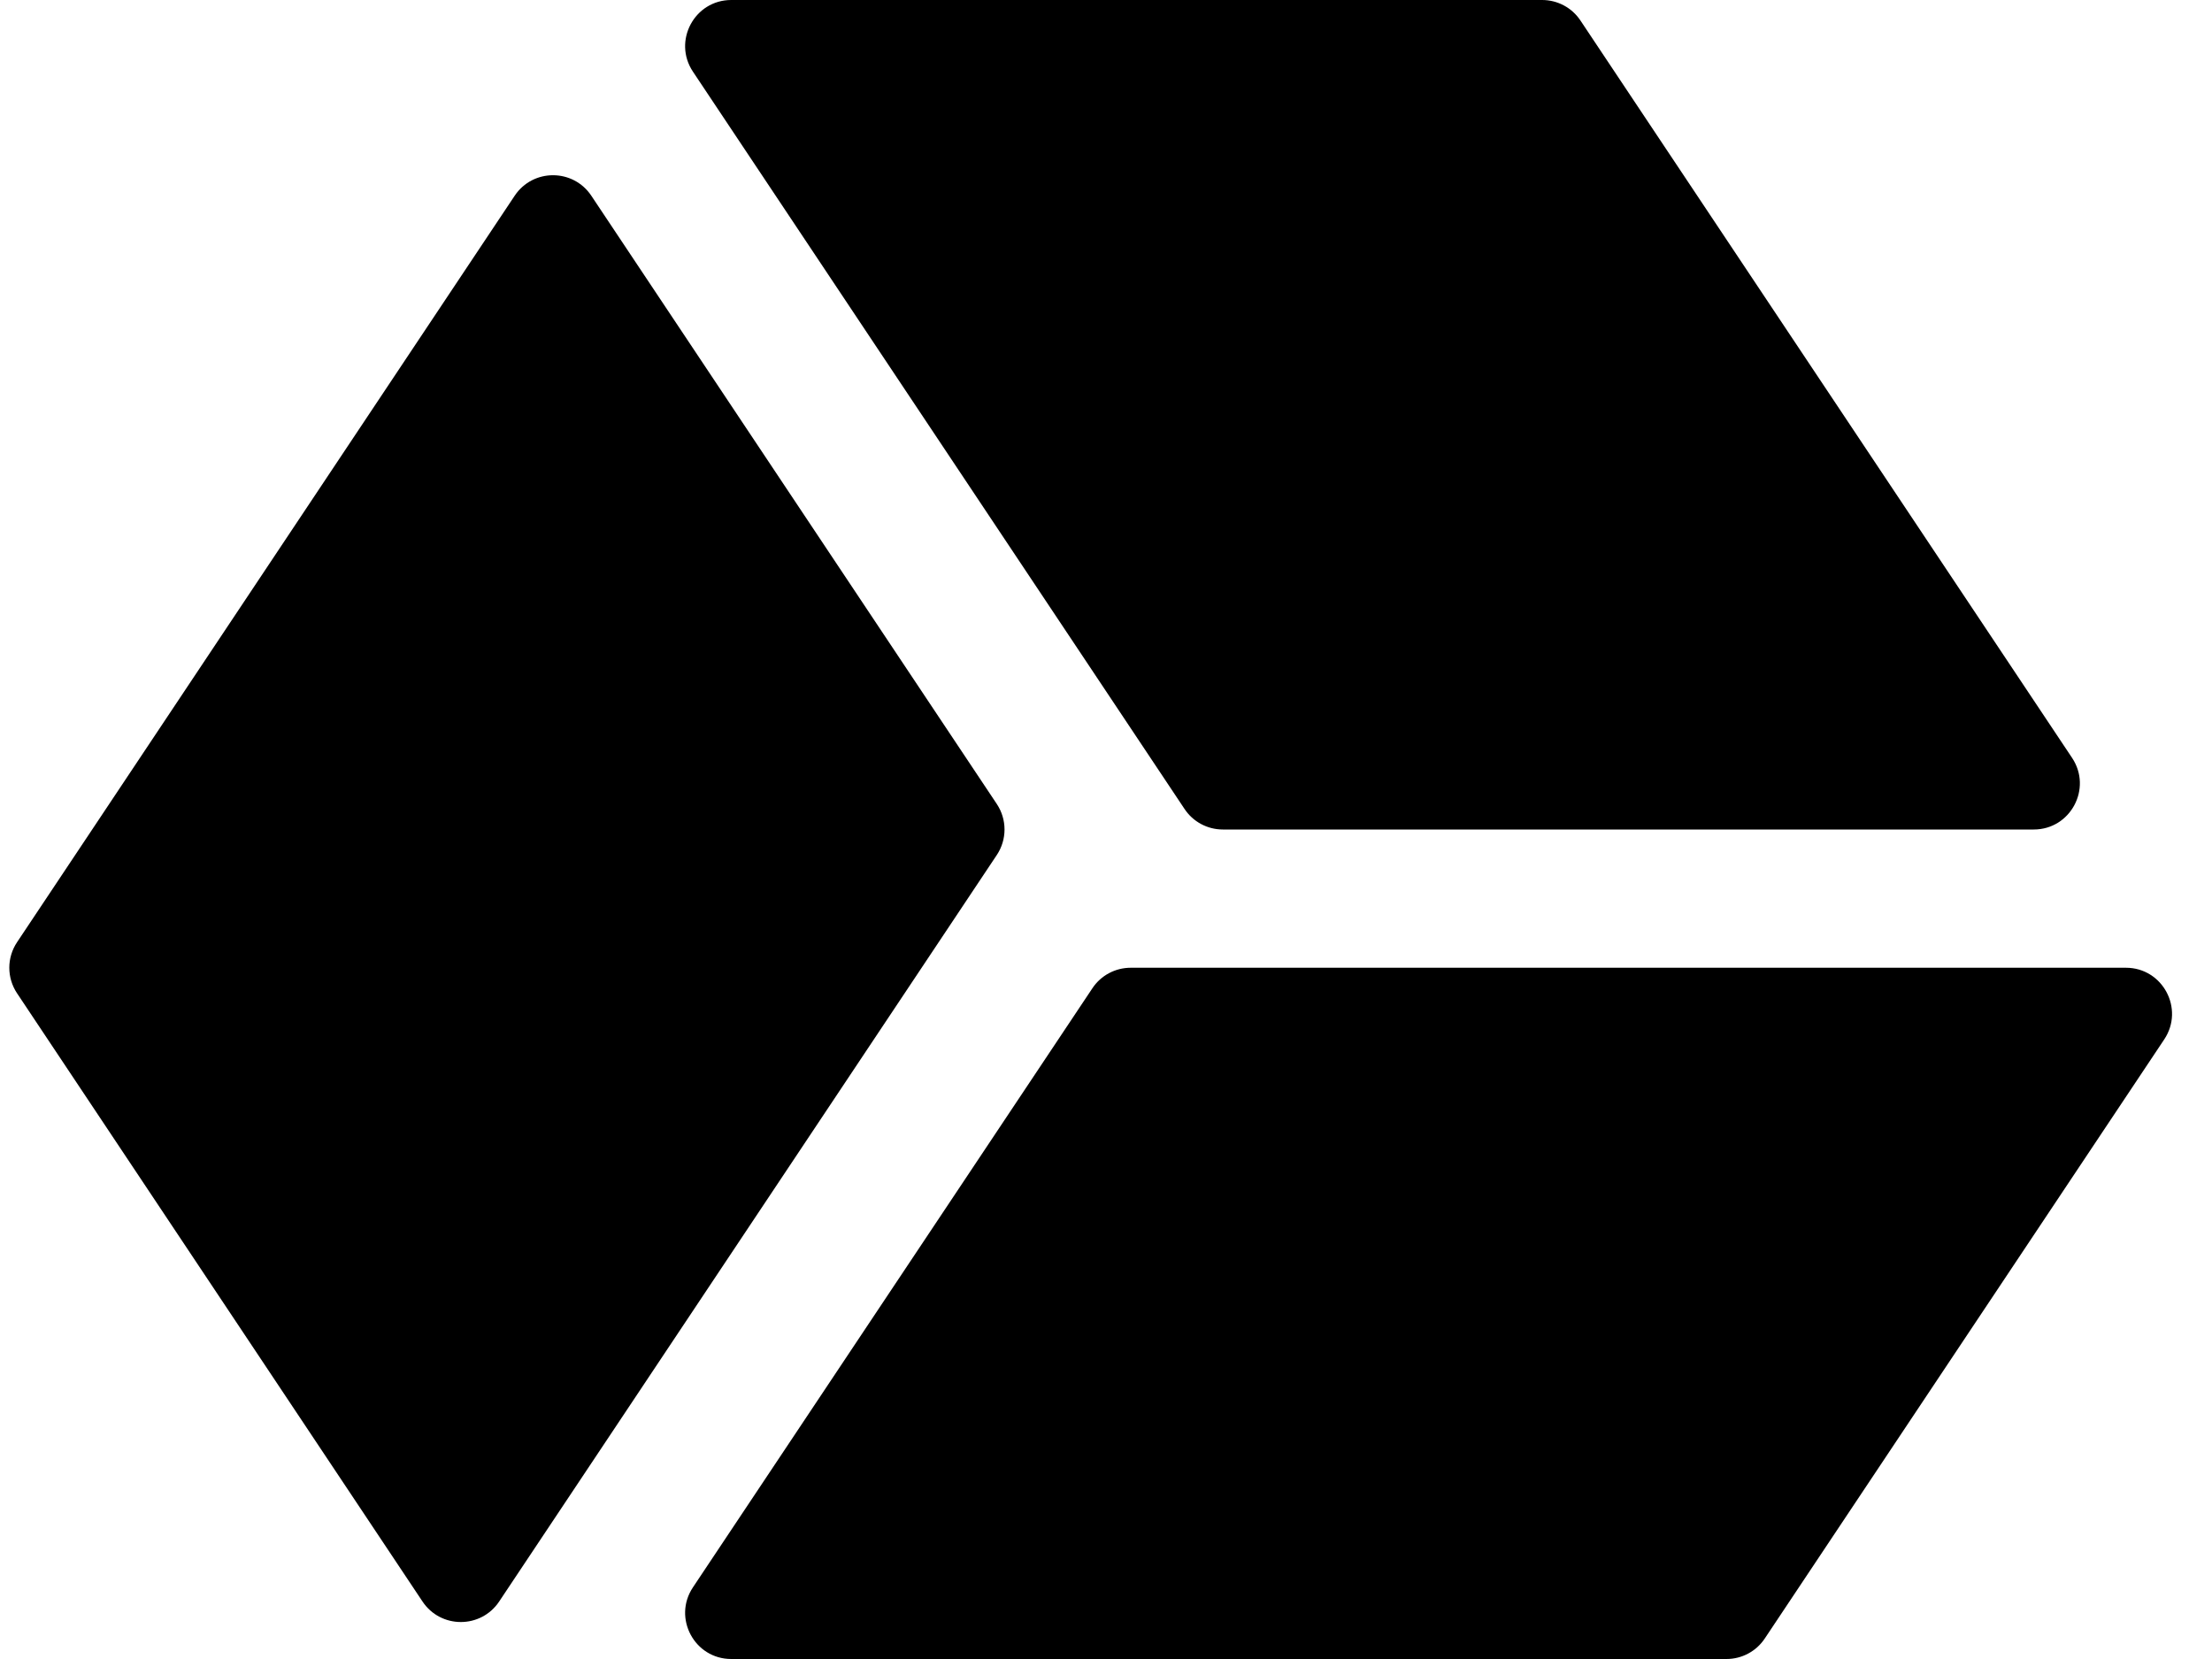
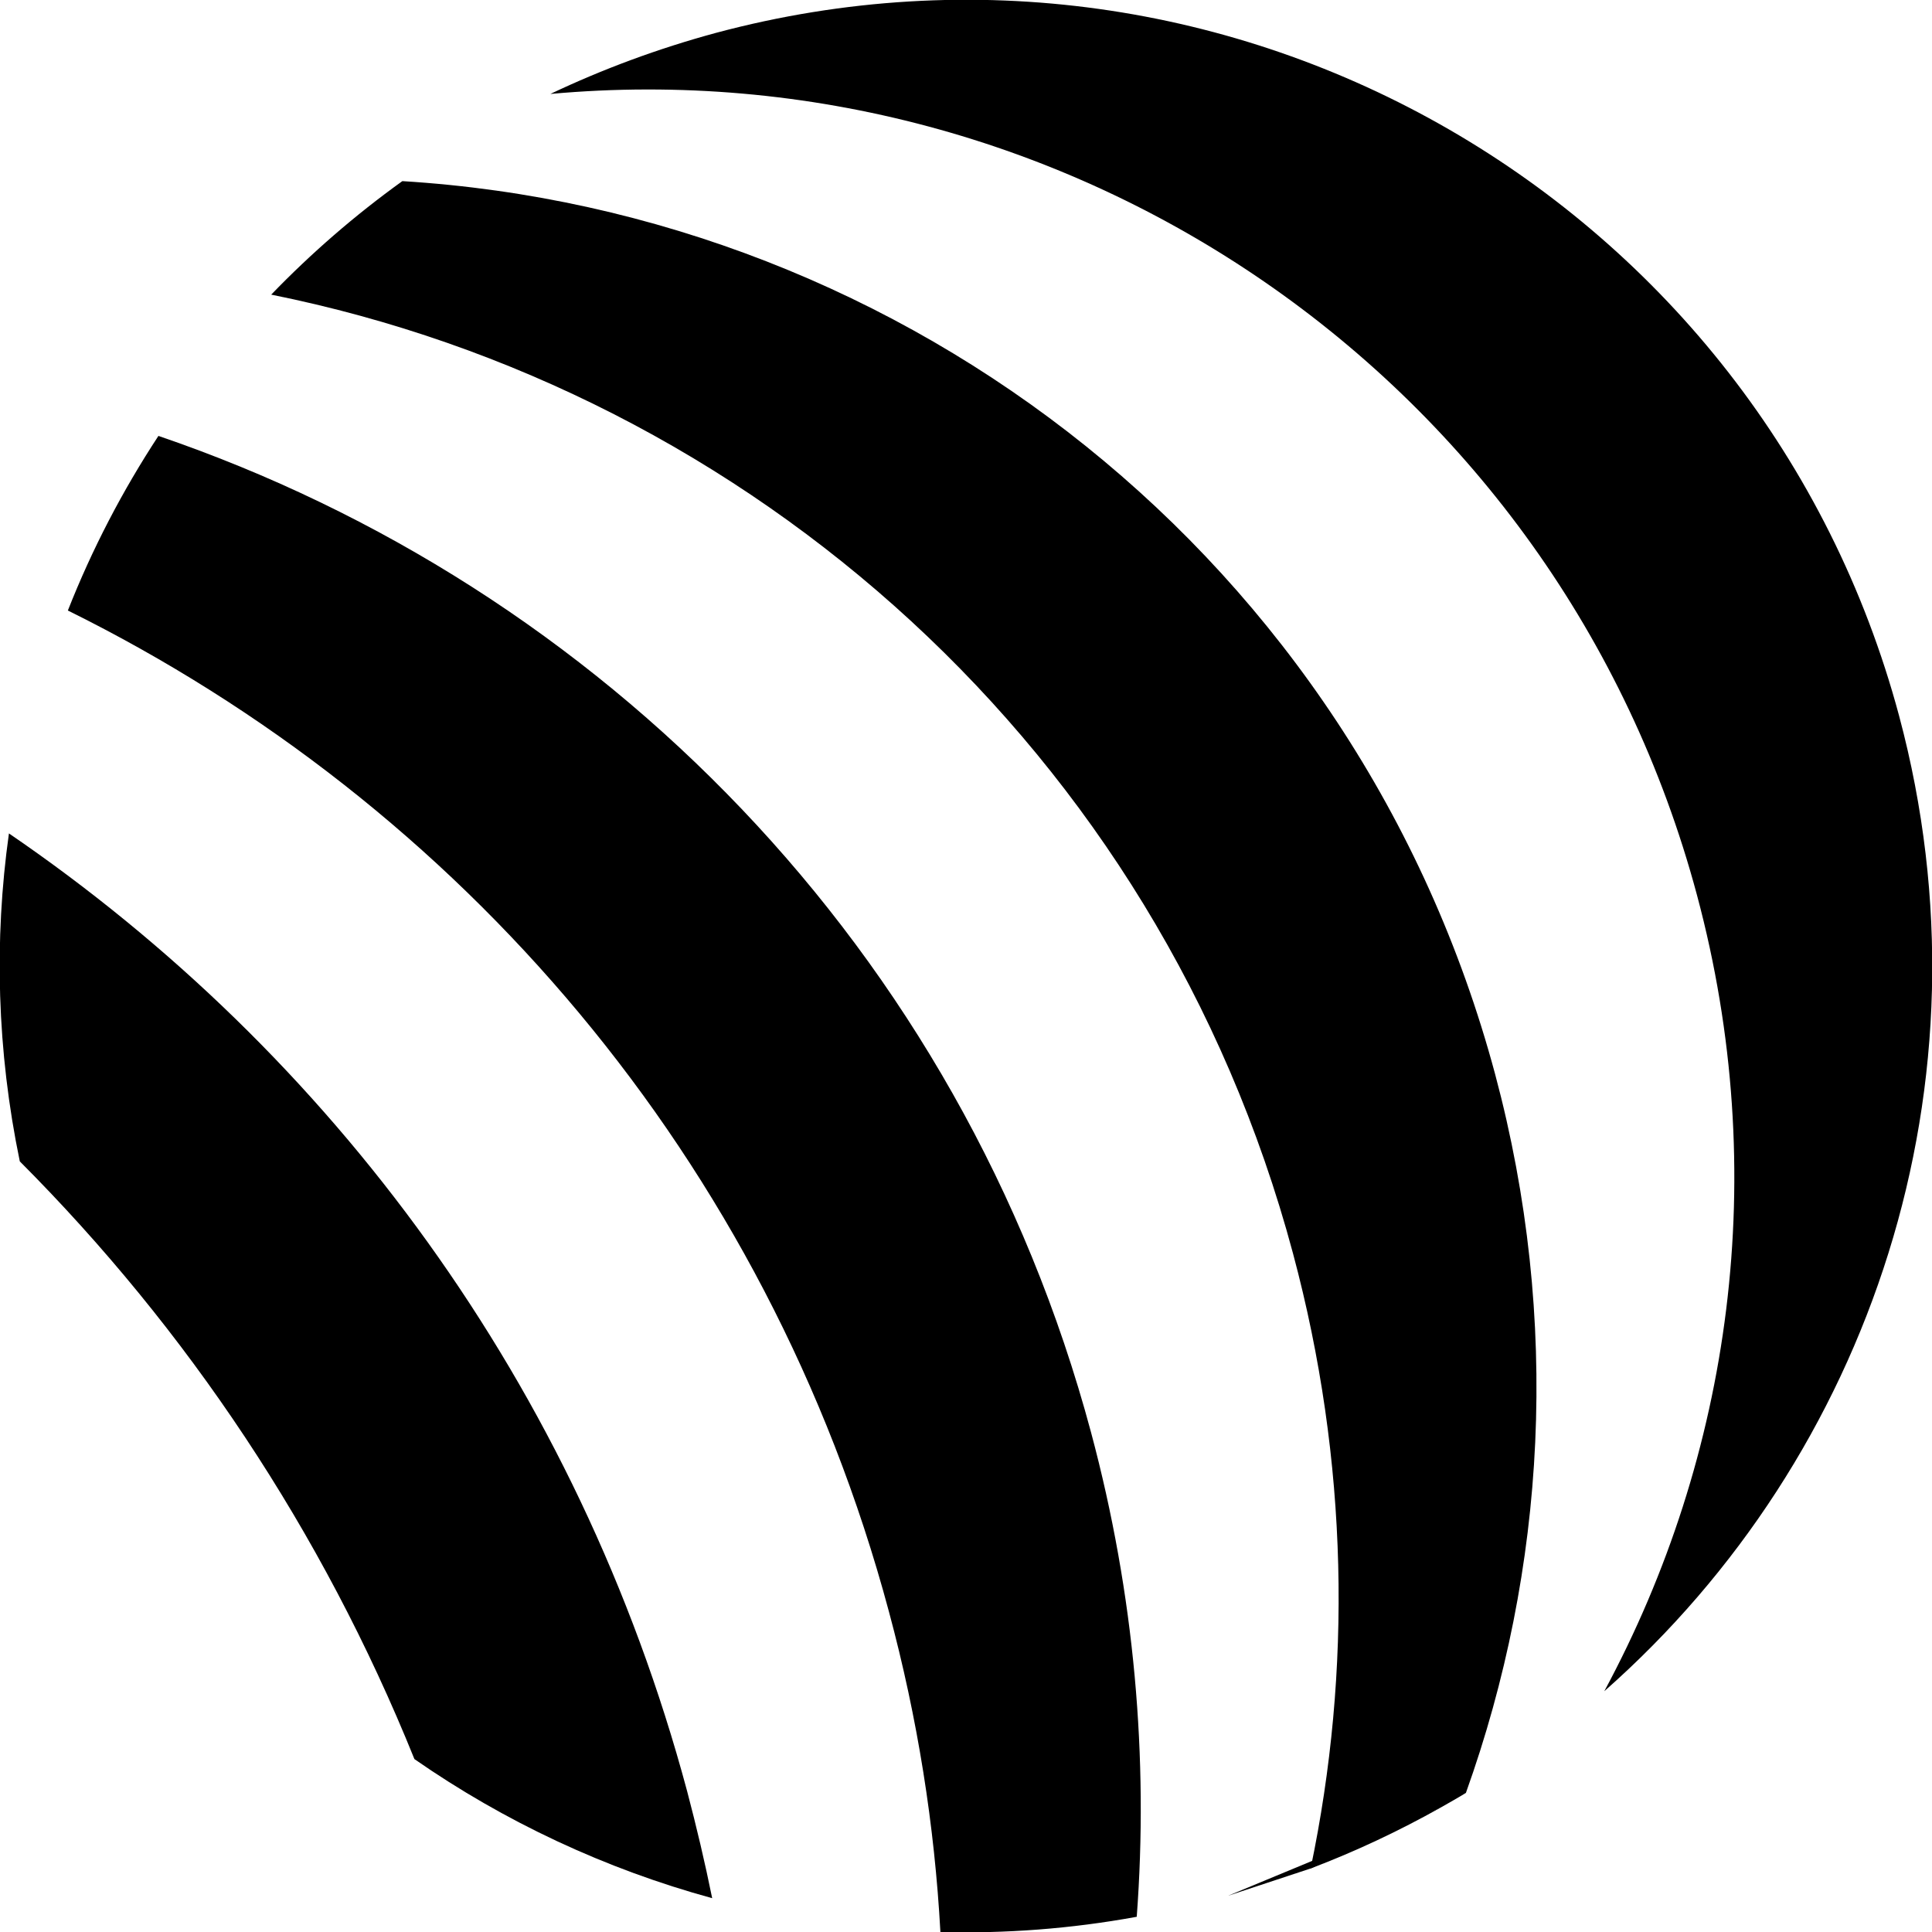
- <svg xmlns="http://www.w3.org/2000/svg" width="24" height="18" viewBox="0 0 24 18" fill="none">
-   <path d="M22.482 8.223L17.148 0.223C17.056 0.084 16.9 0 16.732 0H7.934C7.535 0 7.297 0.445 7.518 0.777L12.852 8.777C12.944 8.916 13.1 9 13.268 9H22.066C22.465 9 22.703 8.555 22.482 8.223Z" fill="black" />
-   <path d="M19.148 17.777L23.482 11.277C23.703 10.945 23.465 10.5 23.066 10.5H12.268C12.1 10.5 11.944 10.584 11.852 10.723L7.518 17.223C7.297 17.555 7.535 18 7.934 18H18.732C18.9 18 19.056 17.916 19.148 17.777Z" fill="black" />
-   <path d="M0.185 10.777L4.584 17.376C4.782 17.673 5.218 17.673 5.416 17.376L10.815 9.277C10.927 9.109 10.927 8.891 10.815 8.723L6.416 2.124C6.218 1.827 5.782 1.827 5.584 2.124L0.185 10.223C0.073 10.391 0.073 10.609 0.185 10.777Z" fill="black" />
+ <svg xmlns="http://www.w3.org/2000/svg" width="8" height="8" viewBox="0 0 8 8" fill="none">
+   <path fill-rule="evenodd" clip-rule="evenodd" d="M5.965 7.485C6 7.465 6.036 7.445 6.07 7.424C6.401 6.5 6.464 5.468 6.191 4.448C5.619 2.317 3.754 0.878 1.666 0.75C1.47 0.891 1.289 1.048 1.123 1.22C0.949 1.4 0.793 1.596 0.656 1.805C0.656 1.805 0.656 1.805 0.656 1.805C0.507 2.032 0.381 2.274 0.281 2.528C0.281 2.528 0.281 2.528 0.281 2.528C0.164 2.823 0.081 3.132 0.037 3.451C0.037 3.451 0.037 3.451 0.037 3.451C-0.025 3.892 -0.013 4.351 0.082 4.809C0.773 5.502 1.334 6.337 1.716 7.284C1.716 7.284 1.716 7.284 1.716 7.284C2.09 7.544 2.507 7.739 2.949 7.86C2.949 7.86 2.949 7.86 2.949 7.86C3.254 7.944 3.571 7.991 3.894 8C3.894 8 3.894 8 3.894 8C4.162 8.007 4.434 7.987 4.707 7.937C4.707 7.937 4.707 7.937 4.707 7.937C4.756 7.281 4.698 6.604 4.518 5.932C3.98 3.925 2.485 2.429 0.656 1.805C0.793 1.596 0.949 1.4 1.123 1.22C3.107 1.619 4.795 3.103 5.354 5.19C5.585 6.052 5.598 6.92 5.427 7.737M3.894 8C3.87 7.56 3.8 7.116 3.681 6.674C3.177 4.793 1.899 3.328 0.281 2.528C0.164 2.823 0.081 3.132 0.037 3.451C1.369 4.361 2.394 5.735 2.845 7.416C2.884 7.564 2.919 7.712 2.949 7.86C3.254 7.944 3.571 7.991 3.894 8Z" fill="black" />
+   <path fill-rule="evenodd" clip-rule="evenodd" d="M5.427 7.737C5.316 7.78 5.202 7.817 5.085 7.85ZM5.085 7.85C5.202 7.817 5.316 7.78 5.427 7.737C5.614 7.666 5.794 7.581 5.965 7.485" fill="black" />
+   <path d="M2.279 0.389C4.419 0.194 6.452 1.56 7.027 3.707C7.336 4.86 7.168 6.029 6.643 7.003C7.747 6.03 8.27 4.483 7.864 2.965C7.292 0.831 5.099 -0.435 2.965 0.136C2.725 0.201 2.496 0.286 2.279 0.389Z" fill="black" />
</svg>
